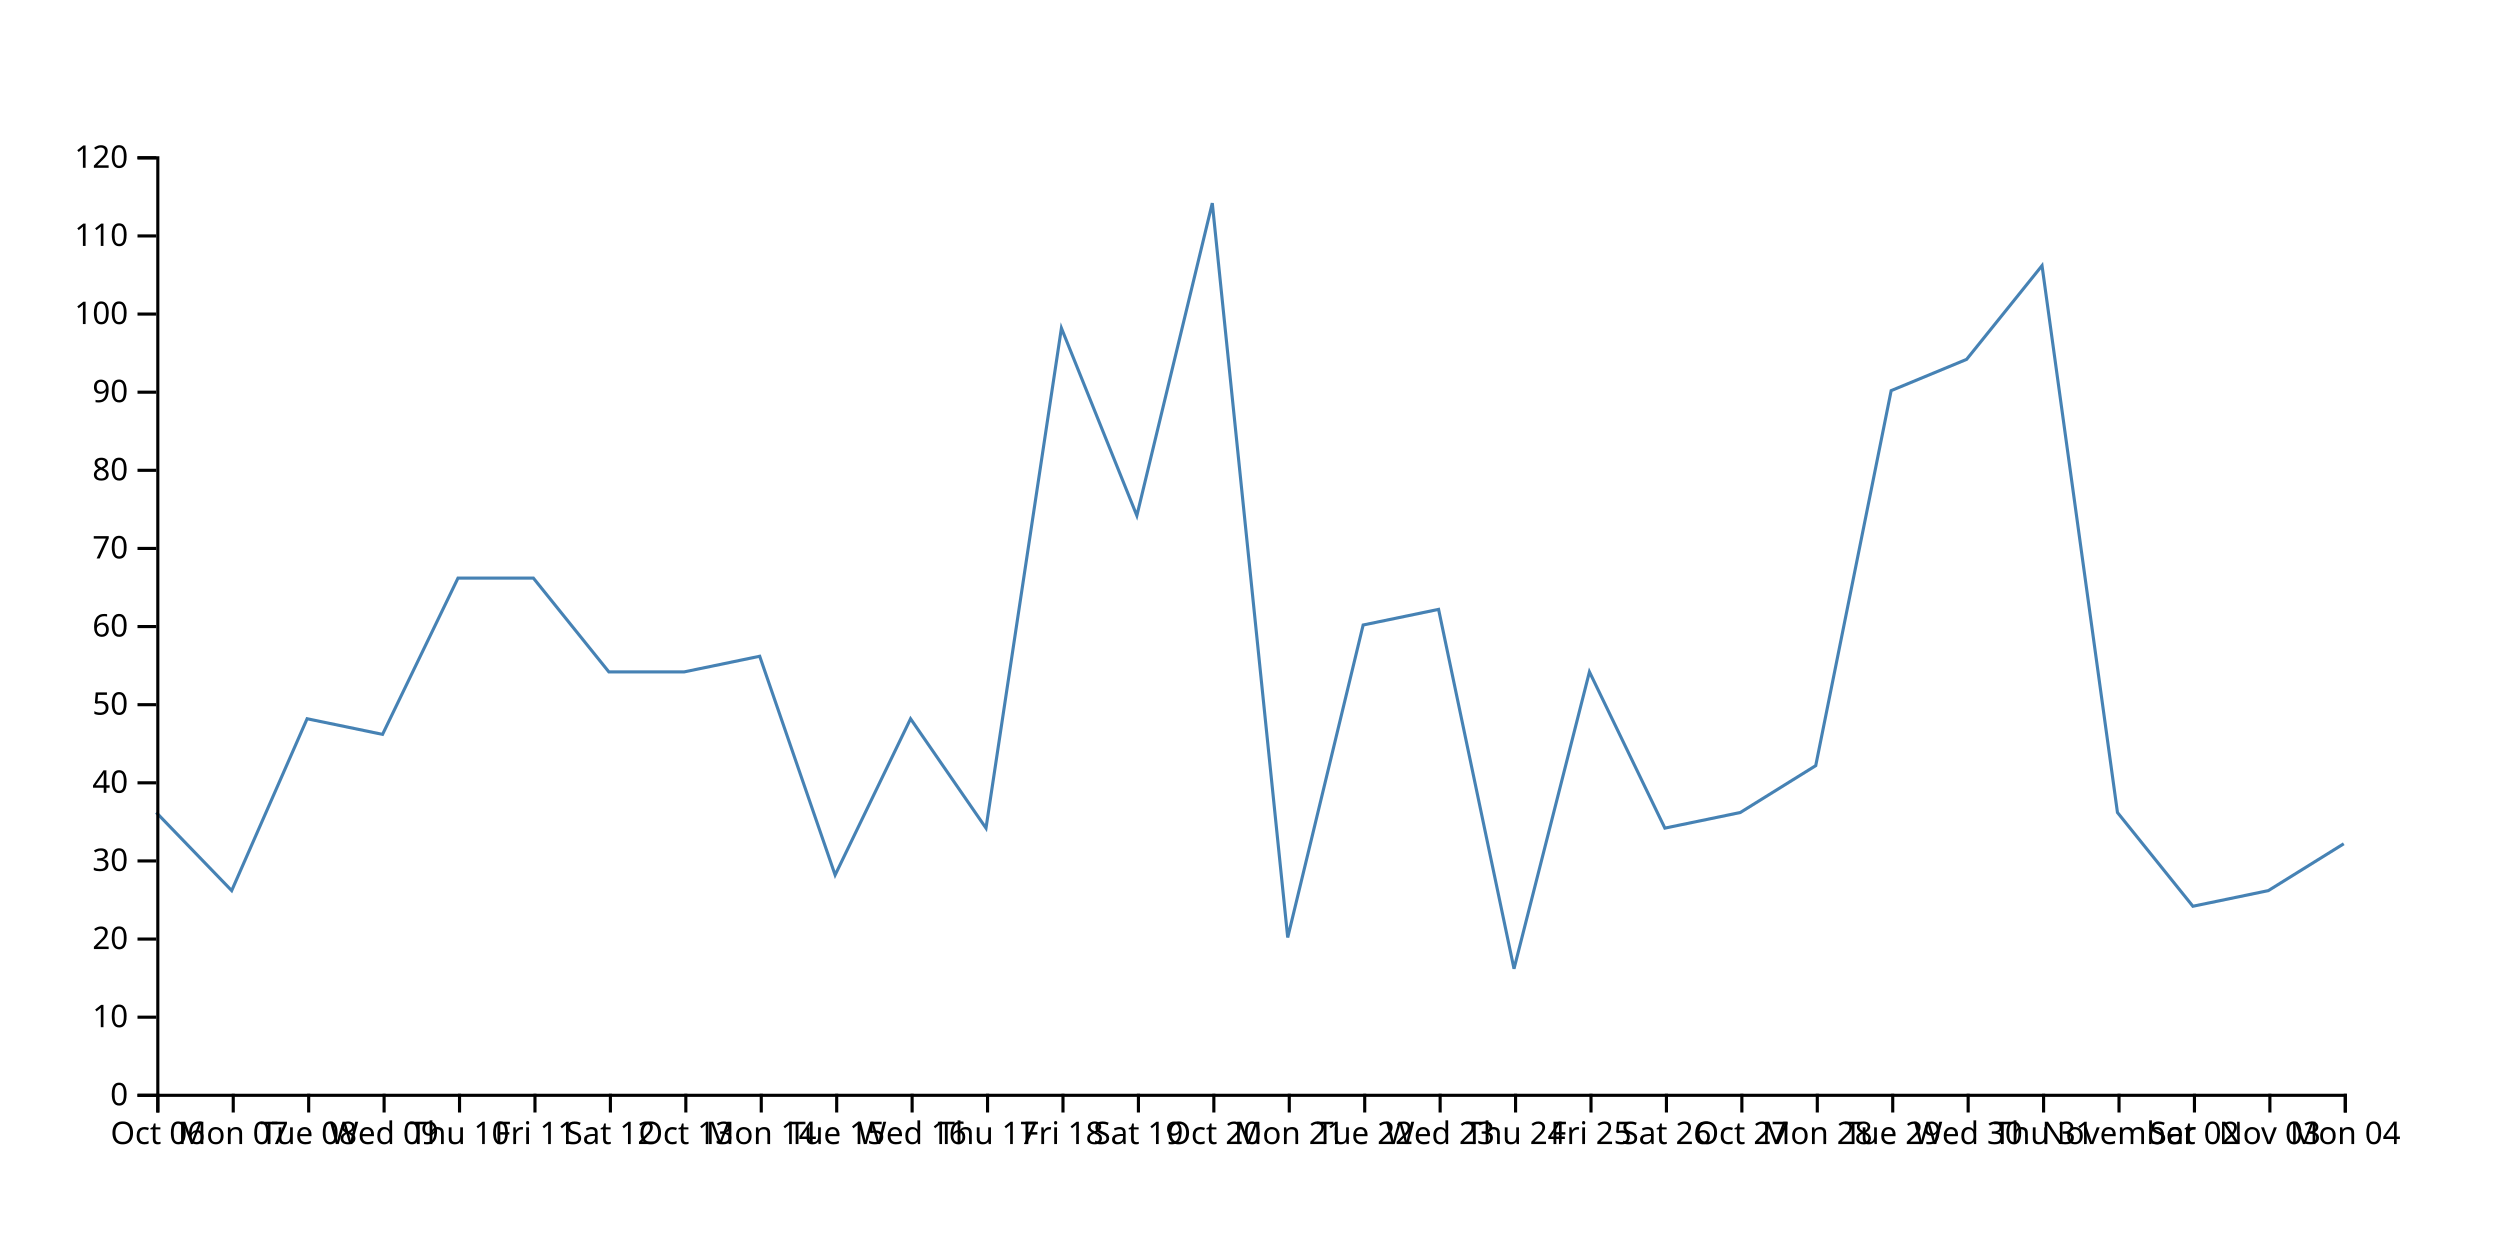
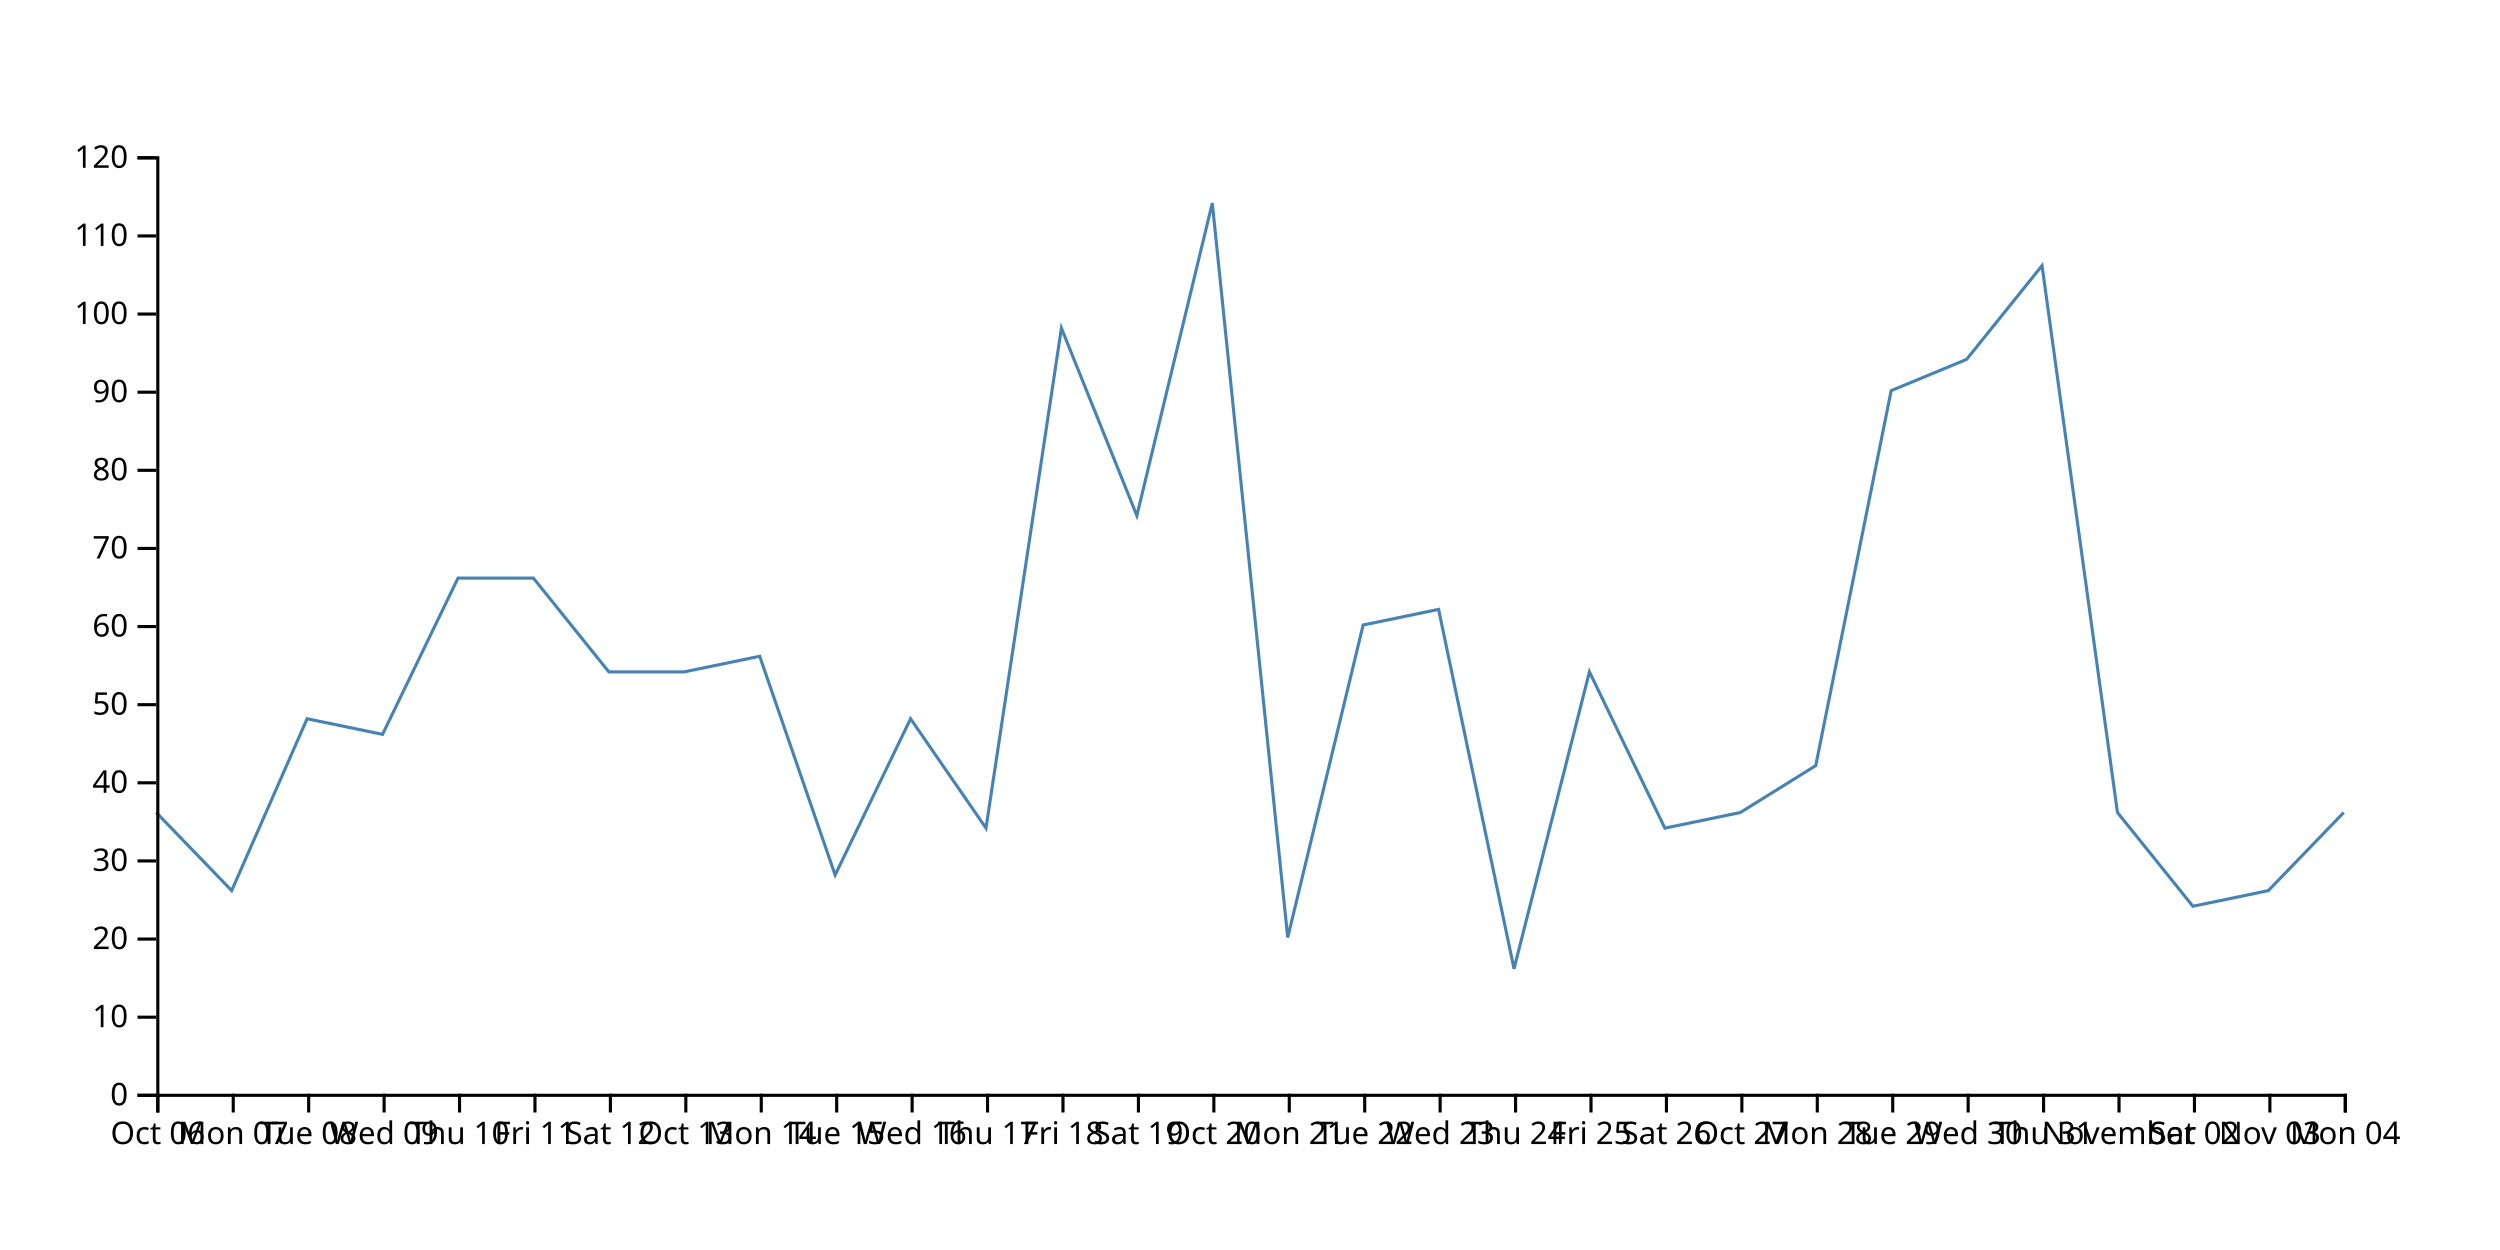
<svg xmlns="http://www.w3.org/2000/svg" width="800" height="400">
-   <path d="M750,270L725.862,285L701.724,290L677.586,260L653.448,85L629.31,115L605.172,125L581.034,245L556.897,260L532.759,265L508.621,215L484.483,310L460.345,195L436.207,200L412.069,300L387.931,65L363.793,165L339.655,105L315.517,265L291.379,230L267.241,280L243.103,210L218.966,215L194.828,215L170.69,185L146.552,185L122.414,235L98.276,230L74.138,285L50,260" fill="none" stroke="steelblue" />
+   <path d="M750,260L725.862,285L701.724,290L677.586,260L653.448,85L629.31,115L605.172,125L581.034,245L556.897,260L532.759,265L508.621,215L484.483,310L460.345,195L436.207,200L412.069,300L387.931,65L363.793,165L339.655,105L315.517,265L291.379,230L267.241,280L243.103,210L218.966,215L194.828,215L170.69,185L146.552,185L122.414,235L98.276,230L74.138,285L50,260" fill="none" stroke="steelblue" />
  <g transform="translate(0,350)" fill="none" font-size="10" font-family="sans-serif" text-anchor="middle">
    <path class="domain" stroke="currentColor" d="M50.5,6V0.5H750.5V6" />
    <g class="tick" opacity="1" transform="translate(50.5,0)">
      <line stroke="currentColor" y2="6" />
      <text fill="currentColor" y="9" dy="0.71em">Oct 06</text>
    </g>
    <g class="tick" opacity="1" transform="translate(74.63793,0)">
      <line stroke="currentColor" y2="6" />
      <text fill="currentColor" y="9" dy="0.71em">Mon 07</text>
    </g>
    <g class="tick" opacity="1" transform="translate(98.77586,0)">
      <line stroke="currentColor" y2="6" />
      <text fill="currentColor" y="9" dy="0.71em">Tue 08</text>
    </g>
    <g class="tick" opacity="1" transform="translate(122.9138,0)">
      <line stroke="currentColor" y2="6" />
      <text fill="currentColor" y="9" dy="0.71em">Wed 09</text>
    </g>
    <g class="tick" opacity="1" transform="translate(147.0517,0)">
      <line stroke="currentColor" y2="6" />
      <text fill="currentColor" y="9" dy="0.71em">Thu 10</text>
    </g>
    <g class="tick" opacity="1" transform="translate(171.1897,0)">
      <line stroke="currentColor" y2="6" />
      <text fill="currentColor" y="9" dy="0.71em">Fri 11</text>
    </g>
    <g class="tick" opacity="1" transform="translate(195.3276,0)">
      <line stroke="currentColor" y2="6" />
      <text fill="currentColor" y="9" dy="0.71em">Sat 12</text>
    </g>
    <g class="tick" opacity="1" transform="translate(219.4655,0)">
      <line stroke="currentColor" y2="6" />
      <text fill="currentColor" y="9" dy="0.71em">Oct 13</text>
    </g>
    <g class="tick" opacity="1" transform="translate(243.6034,0)">
      <line stroke="currentColor" y2="6" />
      <text fill="currentColor" y="9" dy="0.71em">Mon 14</text>
    </g>
    <g class="tick" opacity="1" transform="translate(267.7414,0)">
      <line stroke="currentColor" y2="6" />
      <text fill="currentColor" y="9" dy="0.71em">Tue 15</text>
    </g>
    <g class="tick" opacity="1" transform="translate(291.8793,0)">
      <line stroke="currentColor" y2="6" />
      <text fill="currentColor" y="9" dy="0.71em">Wed 16</text>
    </g>
    <g class="tick" opacity="1" transform="translate(316.0172,0)">
      <line stroke="currentColor" y2="6" />
      <text fill="currentColor" y="9" dy="0.71em">Thu 17</text>
    </g>
    <g class="tick" opacity="1" transform="translate(340.1552,0)">
      <line stroke="currentColor" y2="6" />
      <text fill="currentColor" y="9" dy="0.71em">Fri 18</text>
    </g>
    <g class="tick" opacity="1" transform="translate(364.2931,0)">
      <line stroke="currentColor" y2="6" />
      <text fill="currentColor" y="9" dy="0.71em">Sat 19</text>
    </g>
    <g class="tick" opacity="1" transform="translate(388.431,0)">
      <line stroke="currentColor" y2="6" />
      <text fill="currentColor" y="9" dy="0.71em">Oct 20</text>
    </g>
    <g class="tick" opacity="1" transform="translate(412.569,0)">
      <line stroke="currentColor" y2="6" />
      <text fill="currentColor" y="9" dy="0.71em">Mon 21</text>
    </g>
    <g class="tick" opacity="1" transform="translate(436.7069,0)">
      <line stroke="currentColor" y2="6" />
      <text fill="currentColor" y="9" dy="0.71em">Tue 22</text>
    </g>
    <g class="tick" opacity="1" transform="translate(460.8448,0)">
      <line stroke="currentColor" y2="6" />
      <text fill="currentColor" y="9" dy="0.71em">Wed 23</text>
    </g>
    <g class="tick" opacity="1" transform="translate(484.9828,0)">
      <line stroke="currentColor" y2="6" />
      <text fill="currentColor" y="9" dy="0.71em">Thu 24</text>
    </g>
    <g class="tick" opacity="1" transform="translate(509.1207,0)">
      <line stroke="currentColor" y2="6" />
      <text fill="currentColor" y="9" dy="0.71em">Fri 25</text>
    </g>
    <g class="tick" opacity="1" transform="translate(533.2586,0)">
      <line stroke="currentColor" y2="6" />
      <text fill="currentColor" y="9" dy="0.71em">Sat 26</text>
    </g>
    <g class="tick" opacity="1" transform="translate(557.3966,0)">
      <line stroke="currentColor" y2="6" />
      <text fill="currentColor" y="9" dy="0.71em">Oct 27</text>
    </g>
    <g class="tick" opacity="1" transform="translate(581.5345,0)">
      <line stroke="currentColor" y2="6" />
      <text fill="currentColor" y="9" dy="0.71em">Mon 28</text>
    </g>
    <g class="tick" opacity="1" transform="translate(605.6724,0)">
      <line stroke="currentColor" y2="6" />
      <text fill="currentColor" y="9" dy="0.71em">Tue 29</text>
    </g>
    <g class="tick" opacity="1" transform="translate(629.8103,0)">
      <line stroke="currentColor" y2="6" />
      <text fill="currentColor" y="9" dy="0.71em">Wed 30</text>
    </g>
    <g class="tick" opacity="1" transform="translate(653.9483,0)">
      <line stroke="currentColor" y2="6" />
      <text fill="currentColor" y="9" dy="0.71em">Thu 31</text>
    </g>
    <g class="tick" opacity="1" transform="translate(678.0862,0)">
      <line stroke="currentColor" y2="6" />
      <text fill="currentColor" y="9" dy="0.71em">November</text>
    </g>
    <g class="tick" opacity="1" transform="translate(702.2241,0)">
      <line stroke="currentColor" y2="6" />
      <text fill="currentColor" y="9" dy="0.71em">Sat 02</text>
    </g>
    <g class="tick" opacity="1" transform="translate(726.3621,0)">
      <line stroke="currentColor" y2="6" />
      <text fill="currentColor" y="9" dy="0.71em">Nov 03</text>
    </g>
    <g class="tick" opacity="1" transform="translate(750.5,0)">
      <line stroke="currentColor" y2="6" />
      <text fill="currentColor" y="9" dy="0.71em">Mon 04</text>
    </g>
  </g>
  <g transform="translate(50,0)" fill="none" font-size="10" font-family="sans-serif" text-anchor="end">
    <path class="domain" stroke="currentColor" d="M-6,350.5H0.5V50.5H-6" />
    <g class="tick" opacity="1" transform="translate(0,350.5)">
      <line stroke="currentColor" x2="-6" />
      <text fill="currentColor" x="-9" dy="0.32em">0</text>
    </g>
    <g class="tick" opacity="1" transform="translate(0,325.5)">
      <line stroke="currentColor" x2="-6" />
      <text fill="currentColor" x="-9" dy="0.32em">10</text>
    </g>
    <g class="tick" opacity="1" transform="translate(0,300.5)">
      <line stroke="currentColor" x2="-6" />
      <text fill="currentColor" x="-9" dy="0.32em">20</text>
    </g>
    <g class="tick" opacity="1" transform="translate(0,275.5)">
      <line stroke="currentColor" x2="-6" />
      <text fill="currentColor" x="-9" dy="0.32em">30</text>
    </g>
    <g class="tick" opacity="1" transform="translate(0,250.5)">
      <line stroke="currentColor" x2="-6" />
      <text fill="currentColor" x="-9" dy="0.32em">40</text>
    </g>
    <g class="tick" opacity="1" transform="translate(0,225.5)">
      <line stroke="currentColor" x2="-6" />
      <text fill="currentColor" x="-9" dy="0.32em">50</text>
    </g>
    <g class="tick" opacity="1" transform="translate(0,200.5)">
      <line stroke="currentColor" x2="-6" />
      <text fill="currentColor" x="-9" dy="0.32em">60</text>
    </g>
    <g class="tick" opacity="1" transform="translate(0,175.5)">
      <line stroke="currentColor" x2="-6" />
      <text fill="currentColor" x="-9" dy="0.32em">70</text>
    </g>
    <g class="tick" opacity="1" transform="translate(0,150.5)">
      <line stroke="currentColor" x2="-6" />
      <text fill="currentColor" x="-9" dy="0.32em">80</text>
    </g>
    <g class="tick" opacity="1" transform="translate(0,125.5)">
      <line stroke="currentColor" x2="-6" />
      <text fill="currentColor" x="-9" dy="0.32em">90</text>
    </g>
    <g class="tick" opacity="1" transform="translate(0,100.5)">
      <line stroke="currentColor" x2="-6" />
      <text fill="currentColor" x="-9" dy="0.32em">100</text>
    </g>
    <g class="tick" opacity="1" transform="translate(0,75.5)">
      <line stroke="currentColor" x2="-6" />
      <text fill="currentColor" x="-9" dy="0.32em">110</text>
    </g>
    <g class="tick" opacity="1" transform="translate(0,50.5)">
      <line stroke="currentColor" x2="-6" />
      <text fill="currentColor" x="-9" dy="0.32em">120</text>
    </g>
  </g>
</svg>
